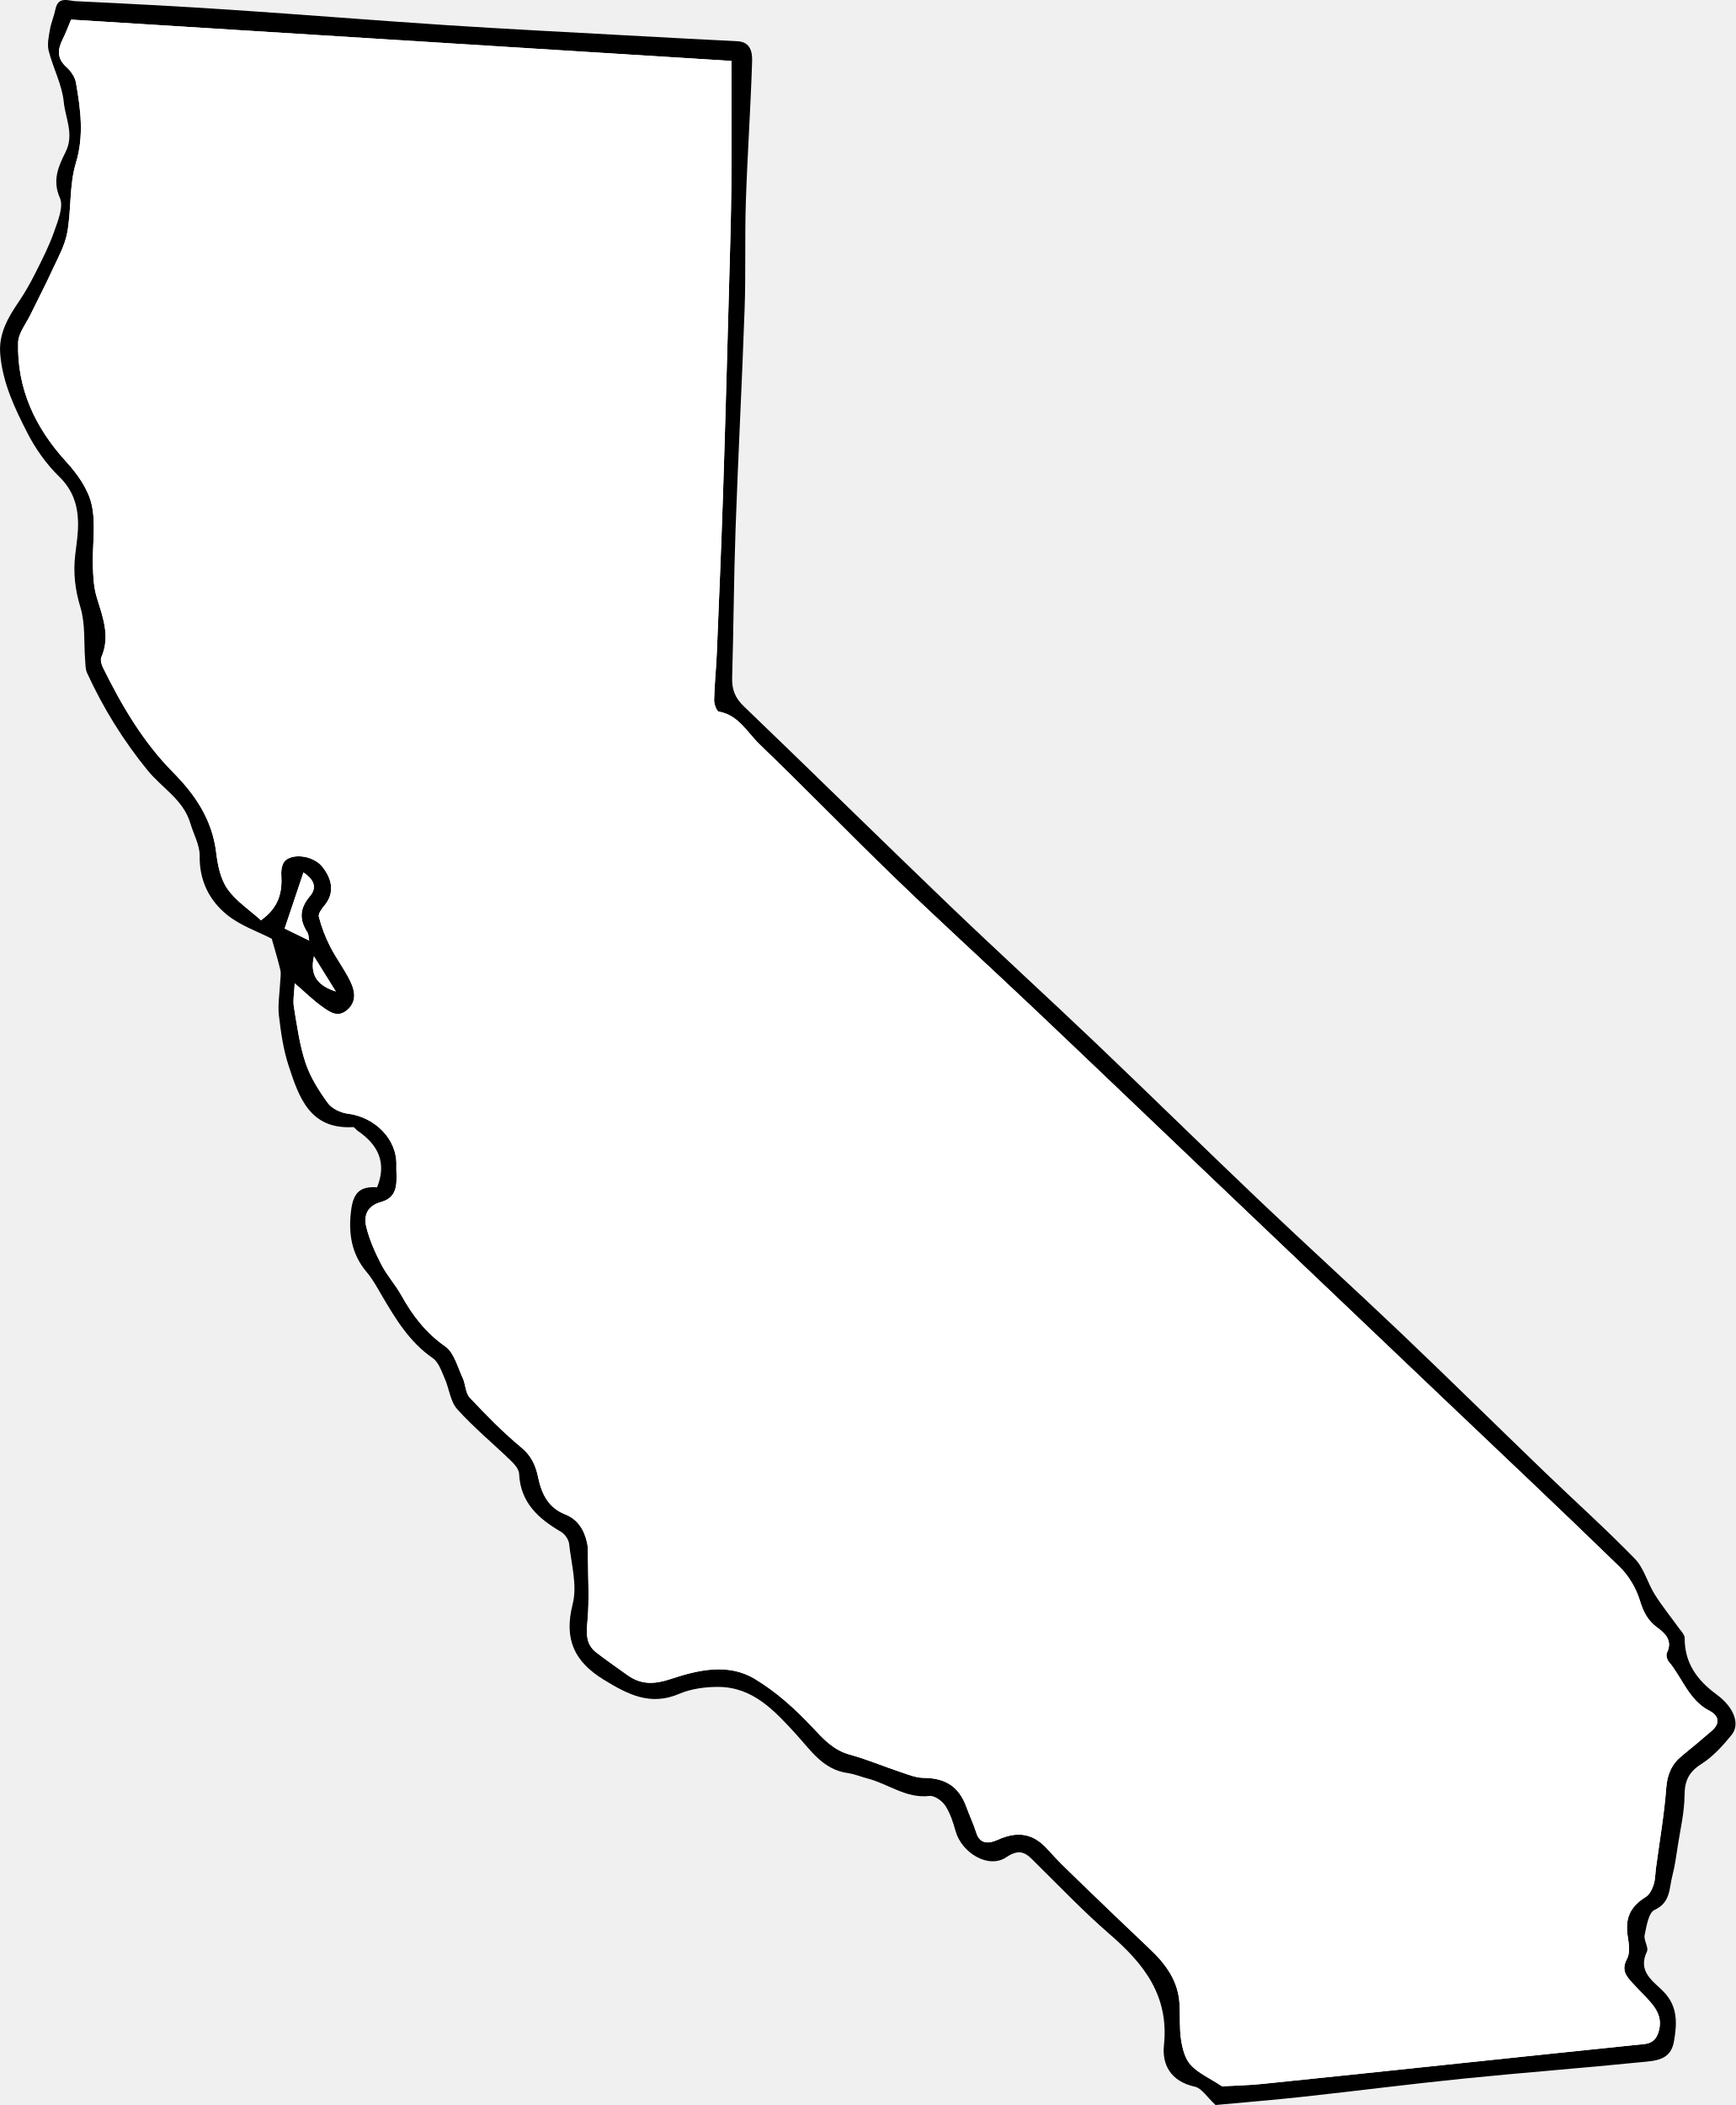
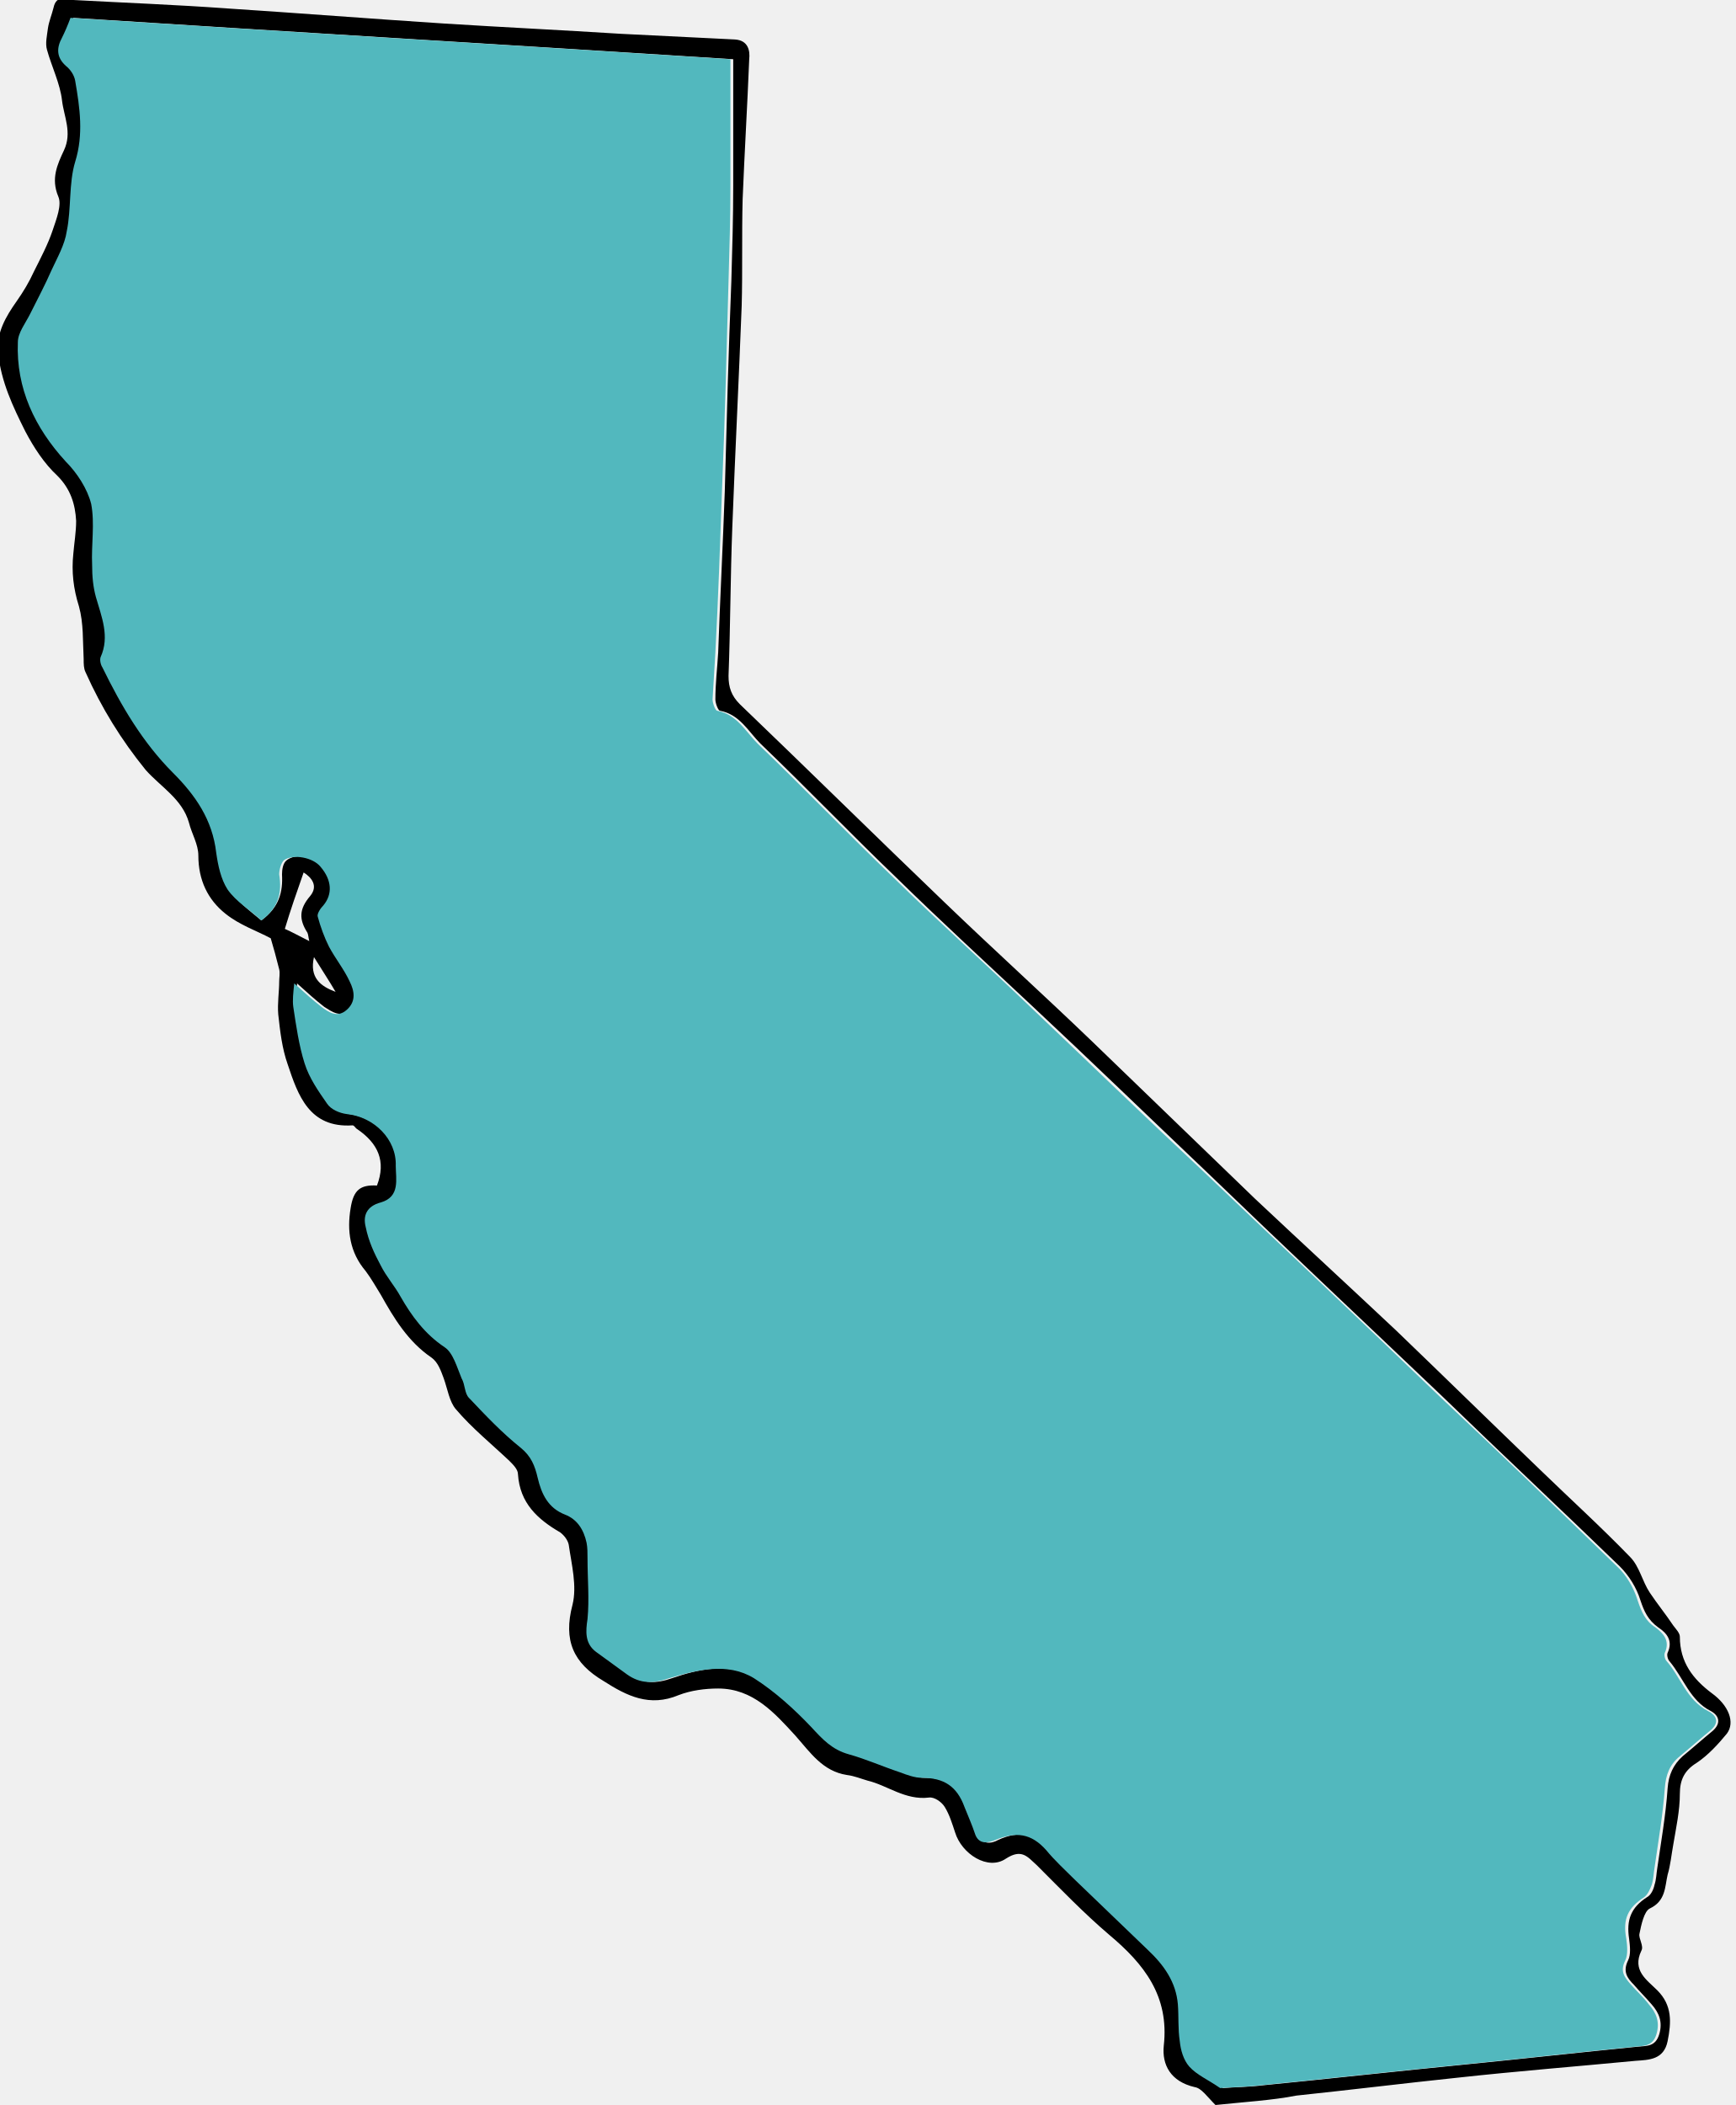
- <svg xmlns="http://www.w3.org/2000/svg" version="1.1" id="XMLID_2_" x="0px" y="0px" viewBox="0 0 184.63 223.911" enable-background="new 0 0 184.63 223.911" xml:space="preserve">
-   <g id="california">
-     <g>
-       <path d="M129.318,223.911c-0.932-0.858-1.48-1.789-2.197-1.946c-2.6-0.568-3.51-2.374-3.297-4.408    c0.555-5.306-2.149-8.683-5.802-11.841c-2.701-2.334-5.176-4.934-7.723-7.443    c-0.953-0.938-1.589-1.842-3.252-0.714c-1.867,1.267-4.743-0.452-5.391-2.793    c-0.26-0.939-0.576-1.911-1.103-2.712c-0.335-0.508-1.149-1.079-1.677-1.017    c-2.474,0.292-4.359-1.277-6.545-1.847c-0.721-0.188-1.423-0.485-2.153-0.589    c-2.637-0.373-3.924-2.421-5.532-4.177c-2.227-2.431-4.533-4.963-8.202-4.986c-1.399-0.009-2.91,0.189-4.181,0.734    c-3.089,1.326-5.488,0.053-8.017-1.492c-3.153-1.926-4.274-4.314-3.321-8.062    c0.502-1.977-0.146-4.263-0.38-6.399c-0.051-0.462-0.457-1.043-0.867-1.282    c-2.414-1.409-4.315-3.114-4.454-6.178c-0.021-0.47-0.473-0.995-0.853-1.363    c-1.903-1.84-3.961-3.536-5.727-5.496c-0.741-0.823-0.853-2.192-1.335-3.276    c-0.342-0.768-0.647-1.73-1.274-2.162c-2.481-1.711-3.954-4.174-5.423-6.673    c-0.498-0.847-0.969-1.732-1.601-2.474c-1.67-1.964-1.971-4.256-1.646-6.66c0.256-1.895,1.039-2.466,2.753-2.363    c1.047-2.603,0.121-4.524-2.073-6.009c-0.174-0.118-0.329-0.402-0.48-0.393    c-4.618,0.268-5.765-3.184-6.862-6.533c-0.56-1.711-0.824-3.541-1.031-5.339    c-0.134-1.161,0.081-2.362,0.134-3.545c0.019-0.434,0.112-0.891,0.016-1.3c-0.271-1.151-0.622-2.283-0.912-3.318    c-1.476-0.765-3.343-1.391-4.772-2.557c-1.875-1.529-2.937-3.627-2.895-6.248    c0.018-1.155-0.652-2.319-0.995-3.483c-0.737-2.499-3.03-3.76-4.55-5.628    c-2.6-3.195-4.728-6.636-6.435-10.358c-0.187-0.408-0.169-0.918-0.206-1.384    c-0.147-1.869,0.032-3.834-0.499-5.585c-0.577-1.9-0.783-3.713-0.551-5.638    c0.138-1.153,0.329-2.315,0.296-3.468c-0.052-1.832-0.577-3.421-2.016-4.816    c-1.366-1.325-2.523-2.974-3.393-4.675c-1.345-2.63-2.629-5.333-2.871-8.372    c-0.17-2.141,0.809-3.838,1.953-5.514c0.675-0.989,1.267-2.045,1.804-3.116    c0.718-1.431,1.455-2.868,1.98-4.374c0.404-1.156,1.024-2.659,0.611-3.59c-0.847-1.905-0.119-3.421,0.605-4.874    c0.942-1.892-0.025-3.596-0.192-5.327C6.602,9.003,5.644,7.242,5.179,5.405    C5.001,4.702,5.187,3.881,5.316,3.132C5.443,2.399,5.753,1.698,5.903,0.967C6.192-0.44,7.301,0.093,8.051,0.128    c5.472,0.254,10.944,0.542,16.409,0.906c7.666,0.51,15.324,1.133,22.99,1.637    c6.301,0.413,12.608,0.727,18.913,1.076c4.033,0.223,8.066,0.436,12.1,0.641c1.422,0.072,1.579,1.225,1.55,2.143    c-0.159,4.976-0.501,9.945-0.666,14.921c-0.125,3.774,0.003,7.556-0.129,11.33    c-0.276,7.853-0.691,15.702-0.968,23.555c-0.186,5.249-0.206,10.503-0.362,15.753    c-0.037,1.248,0.308,2.142,1.239,3.036c7.293,7.001,14.496,14.095,21.79,21.094    c5.164,4.955,10.454,9.778,15.636,14.714c5.84,5.563,11.592,11.217,17.437,16.775    c4.962,4.718,10.036,9.319,14.996,14.039c5.136,4.888,10.184,9.868,15.29,14.788    c3.21,3.092,6.533,6.073,9.64,9.263c0.975,1.001,1.349,2.564,2.117,3.796    c0.752,1.207,1.663,2.314,2.489,3.476c0.269,0.378,0.703,0.79,0.701,1.185c-0.012,2.672,1.353,4.498,3.399,5.993    c1.822,1.331,2.536,3.135,1.594,4.292c-0.933,1.146-1.971,2.305-3.201,3.084    c-1.34,0.849-1.798,1.78-1.807,3.34c-0.011,1.794-0.443,3.588-0.718,5.378    c-0.166,1.081-0.313,2.171-0.588,3.226c-0.342,1.312-0.17,2.802-1.885,3.59    c-0.639,0.293-0.851,1.725-1.054,2.68c-0.116,0.547,0.451,1.31,0.242,1.754c-0.999,2.115,0.606,3.092,1.736,4.227    c1.57,1.579,1.483,3.422,1.132,5.377c-0.354,1.973-2,2.008-3.395,2.149    c-6.317,0.638-12.65,1.117-18.966,1.756c-5.701,0.577-11.385,1.312-17.082,1.932    C135.393,223.385,132.148,223.647,129.318,223.911z M27.763,97.89c1.946-1.395,2.28-3.022,2.162-4.878    c-0.032-0.507,0.119-1.242,0.467-1.515c1.006-0.791,3.025-0.37,3.862,0.655c1.203,1.473,1.284,2.918,0.291,4.13    c-0.293,0.358-0.709,0.894-0.622,1.234c0.278,1.085,0.685,2.158,1.195,3.157c0.649,1.273,1.533,2.429,2.154,3.713    c0.486,1.006,0.706,2.135-0.324,3.04c-1.003,0.882-1.887,0.213-2.666-0.34    c-0.949-0.673-1.785-1.505-2.927-2.488c-0.045,1.023-0.207,1.792-0.087,2.513    c0.333,2.005,0.604,4.051,1.244,5.966c0.507,1.518,1.413,2.945,2.362,4.252c0.429,0.591,1.361,1.037,2.117,1.131    c2.84,0.354,5.277,2.664,5.178,5.513c-0.048,1.373,0.449,3.321-1.643,3.889c-1.438,0.391-1.85,1.431-1.569,2.603    c0.336,1.401,0.948,2.762,1.613,4.05c0.599,1.16,1.509,2.155,2.145,3.3c1.185,2.135,2.598,3.968,4.66,5.412    c0.935,0.655,1.297,2.167,1.842,3.325c0.32,0.68,0.29,1.616,0.759,2.116c1.735,1.849,3.52,3.676,5.471,5.288    c1.088,0.899,1.541,1.924,1.805,3.193c0.361,1.737,1.066,3.227,2.885,3.943c1.342,0.528,2.023,1.663,2.321,3.014    c0.123,0.558,0.091,1.154,0.094,1.733c0.011,2.138,0.142,4.288-0.037,6.411    c-0.116,1.37-0.278,2.612,0.94,3.542c1.093,0.835,2.218,1.63,3.342,2.423c1.429,1.008,2.837,0.953,4.524,0.393    c2.929-0.973,6.123-1.727,8.952-0.036c2.272,1.358,4.329,3.207,6.146,5.151    c1.191,1.274,2.235,2.438,3.986,2.918c1.833,0.502,3.596,1.253,5.403,1.856    c0.799,0.267,1.629,0.609,2.447,0.616c2.334,0.02,3.757,0.921,4.549,3.085c0.341,0.932,0.769,1.836,1.067,2.781    c0.419,1.329,1.528,1.057,2.239,0.735c2.168-0.982,3.836-0.707,5.4,1.065c0.948,1.074,1.987,2.072,3.018,3.069    c2.582,2.497,5.169,4.99,7.782,7.455c1.688,1.592,3.011,3.368,3.167,5.777c0.084,1.302-0.022,2.625,0.173,3.906    c0.142,0.934,0.42,2.014,1.027,2.67c0.802,0.868,1.984,1.384,3.329,2.266    c1.075-0.061,2.68-0.091,4.272-0.252c7.14-0.724,14.276-1.485,21.413-2.234    c6.13-0.643,12.259-1.294,18.39-1.921c0.992-0.102,1.933-0.026,2.346-1.323c0.417-1.309-0.02-2.266-0.803-3.179    c-0.613-0.715-1.3-1.366-1.938-2.06c-0.675-0.734-1.238-1.405-0.604-2.568c0.328-0.602,0.229-1.527,0.104-2.269    c-0.345-2.046,0.195-3.271,1.92-4.355c0.393-0.247,0.663-0.814,0.816-1.29    c0.181-0.564,0.171-1.188,0.251-1.785c0.377-2.825,0.872-5.64,1.087-8.477    c0.11-1.443,0.556-2.527,1.642-3.415c1.078-0.881,2.146-1.775,3.202-2.683    c0.93-0.8,0.743-1.627-0.226-2.122c-2.227-1.139-2.895-3.519-4.362-5.256    c-0.182-0.215-0.296-0.69-0.183-0.916c0.626-1.262-0.143-2.053-0.978-2.656    c-1.051-0.759-1.522-1.682-1.899-2.919c-0.396-1.301-1.183-2.634-2.159-3.582    c-6.291-6.117-12.682-12.131-19.038-18.181c-8.377-7.973-16.753-15.946-25.127-23.922    c-6.121-5.829-12.224-11.678-18.362-17.489c-4.791-4.536-9.677-8.973-14.423-13.555    c-4.896-4.726-9.629-9.622-14.535-14.337c-1.317-1.266-2.232-3.11-4.336-3.483    c-0.243-0.043-0.514-0.815-0.504-1.242c0.038-1.652,0.217-3.3,0.286-4.952    c0.237-5.687,0.479-11.375,0.665-17.064c0.244-7.476,0.444-14.953,0.651-22.43    c0.094-3.384,0.2-6.768,0.23-10.152c0.04-4.449,0.01-8.898,0.01-13.371    C54.369,5.015,30.912,3.547,7.563,2.086C7.22,2.895,6.979,3.558,6.665,4.183c-0.55,1.095-0.614,2.045,0.411,2.961    C7.54,7.558,7.978,8.194,8.081,8.789c0.49,2.843,0.881,5.624-0.012,8.568c-0.71,2.339-0.467,4.951-0.918,7.392    c-0.26,1.406-1.018,2.731-1.626,4.059c-0.719,1.569-1.526,3.098-2.278,4.652    c-0.475,0.981-1.29,1.967-1.317,2.967c-0.133,4.95,1.821,9.093,5.149,12.73    c1.172,1.28,2.312,2.895,2.676,4.532c0.459,2.063,0.066,4.308,0.125,6.471    c0.031,1.129,0.086,2.3,0.41,3.368c0.64,2.107,1.463,4.146,0.494,6.378c-0.124,0.286,0.002,0.76,0.157,1.076    c2.002,4.062,4.274,7.946,7.493,11.195c2.364,2.386,4.15,5.05,4.565,8.517    c0.159,1.328,0.456,2.8,1.193,3.856C25.099,95.847,26.532,96.777,27.763,97.89z M30.28,98.771    c0.688,0.336,1.57,0.766,2.612,1.274c-0.072-0.363-0.055-0.654-0.182-0.85c-0.884-1.369-0.859-2.545,0.267-3.874    c0.922-1.088,0.15-1.953-0.694-2.515C31.599,94.844,30.948,96.781,30.28,98.771z M35.73,105.47    c-0.739-1.187-1.478-2.374-2.332-3.746C32.883,103.968,34.053,104.915,35.73,105.47z" />
-       <path fill="#FFFFFF" d="M27.763,97.89c-1.232-1.113-2.664-2.043-3.571-3.341c-0.737-1.055-1.034-2.528-1.193-3.856    c-0.415-3.467-2.2-6.131-4.565-8.517c-3.22-3.248-5.492-7.133-7.493-11.195    c-0.155-0.316-0.281-0.79-0.157-1.076c0.969-2.232,0.146-4.271-0.494-6.378    c-0.324-1.067-0.379-2.239-0.41-3.368c-0.06-2.164,0.334-4.408-0.125-6.471    c-0.364-1.638-1.504-3.252-2.676-4.532c-3.328-3.637-5.282-7.78-5.149-12.73    c0.027-1.001,0.842-1.986,1.317-2.967c0.753-1.554,1.56-3.082,2.278-4.652c0.608-1.327,1.366-2.652,1.626-4.059    c0.451-2.441,0.208-5.053,0.918-7.392c0.893-2.944,0.503-5.725,0.012-8.568    C7.978,8.194,7.54,7.558,7.076,7.144c-1.025-0.916-0.962-1.865-0.411-2.961C6.979,3.558,7.22,2.895,7.563,2.086    C30.912,3.547,54.369,5.015,77.811,6.482c0,4.473,0.03,8.922-0.01,13.371c-0.03,3.385-0.136,6.769-0.23,10.152    c-0.207,7.477-0.406,14.954-0.651,22.43c-0.186,5.689-0.428,11.377-0.665,17.064    c-0.069,1.652-0.248,3.3-0.286,4.952c-0.01,0.428,0.261,1.199,0.504,1.242c2.104,0.373,3.019,2.218,4.336,3.483    c4.907,4.715,9.639,9.611,14.535,14.337c4.746,4.582,9.632,9.019,14.423,13.555    c6.138,5.811,12.241,11.659,18.362,17.489c8.374,7.975,16.75,15.949,25.127,23.922    c6.356,6.05,12.747,12.064,19.038,18.181c0.976,0.949,1.763,2.281,2.159,3.582    c0.377,1.237,0.847,2.16,1.899,2.919c0.835,0.603,1.603,1.395,0.978,2.656    c-0.112,0.227,0.002,0.702,0.183,0.916c1.467,1.736,2.135,4.117,4.362,5.256    c0.969,0.495,1.156,1.322,0.226,2.122c-1.055,0.908-2.124,1.801-3.202,2.683    c-1.086,0.888-1.532,1.972-1.642,3.415c-0.215,2.837-0.71,5.653-1.087,8.477    c-0.08,0.597-0.069,1.222-0.251,1.785c-0.153,0.476-0.422,1.043-0.816,1.29    c-1.725,1.084-2.265,2.309-1.92,4.355c0.125,0.742,0.225,1.667-0.104,2.269c-0.634,1.163-0.071,1.835,0.604,2.568    c0.638,0.694,1.325,1.345,1.938,2.06c0.783,0.913,1.22,1.87,0.803,3.179    c-0.413,1.297-1.353,1.222-2.346,1.323c-6.131,0.628-12.261,1.279-18.39,1.921    c-7.137,0.748-14.273,1.51-21.413,2.234c-1.592,0.162-3.197,0.191-4.272,0.252    c-1.345-0.882-2.527-1.398-3.329-2.266c-0.606-0.656-0.884-1.736-1.027-2.67    c-0.195-1.281-0.089-2.605-0.173-3.906c-0.156-2.409-1.479-4.185-3.167-5.777c-2.614-2.464-5.2-4.958-7.782-7.455    c-1.031-0.997-2.07-1.995-3.018-3.069c-1.564-1.772-3.231-2.047-5.4-1.065    c-0.712,0.322-1.82,0.595-2.239-0.735c-0.298-0.945-0.725-1.848-1.067-2.781c-0.792-2.163-2.215-3.065-4.549-3.085    c-0.818-0.007-1.648-0.349-2.447-0.616c-1.807-0.603-3.57-1.354-5.403-1.856    c-1.751-0.48-2.795-1.644-3.986-2.918c-1.817-1.944-3.873-3.793-6.146-5.151    c-2.83-1.691-6.023-0.937-8.952,0.036c-1.687,0.56-3.095,0.615-4.524-0.393    c-1.124-0.793-2.248-1.589-3.342-2.423c-1.217-0.929-1.055-2.172-0.94-3.542    c0.179-2.123,0.049-4.273,0.037-6.411c-0.003-0.579,0.029-1.175-0.094-1.733c-0.298-1.351-0.979-2.486-2.321-3.014    c-1.819-0.716-2.524-2.206-2.885-3.943c-0.264-1.269-0.717-2.294-1.805-3.193    c-1.951-1.612-3.736-3.439-5.471-5.288c-0.469-0.5-0.44-1.437-0.759-2.116    c-0.545-1.159-0.907-2.67-1.842-3.325c-2.062-1.445-3.474-3.278-4.66-5.412    c-0.635-1.145-1.546-2.14-2.145-3.3c-0.665-1.289-1.277-2.649-1.613-4.05c-0.281-1.172,0.13-2.212,1.569-2.603    c2.092-0.568,1.596-2.516,1.643-3.889c0.099-2.849-2.338-5.159-5.178-5.513c-0.756-0.094-1.688-0.54-2.117-1.131    c-0.949-1.308-1.855-2.735-2.362-4.252c-0.64-1.915-0.911-3.96-1.244-5.966    c-0.12-0.722,0.042-1.49,0.087-2.513c1.141,0.984,1.977,1.816,2.927,2.488    c0.779,0.552,1.663,1.222,2.666,0.34c1.03-0.906,0.81-2.034,0.324-3.04c-0.621-1.284-1.505-2.44-2.154-3.713    c-0.51-1-0.916-2.072-1.195-3.157c-0.087-0.34,0.329-0.876,0.622-1.234    c0.993-1.212,0.912-2.656-0.291-4.13c-0.837-1.025-2.856-1.446-3.862-0.655    c-0.348,0.274-0.5,1.008-0.467,1.515C30.044,94.868,29.709,96.495,27.763,97.89z" />
-       <path fill="#FFFFFF" d="M30.28,98.771c0.668-1.99,1.319-3.927,2.003-5.966c0.844,0.562,1.616,1.427,0.694,2.515    c-1.126,1.329-1.151,2.506-0.267,3.874c0.127,0.197,0.109,0.487,0.182,0.85    C31.85,99.537,30.968,99.106,30.28,98.771z" />
-       <path fill="#FFFFFF" d="M35.73,105.47c-1.678-0.555-2.848-1.502-2.332-3.746    C34.253,103.096,34.992,104.283,35.73,105.47z" />
+ <svg xmlns="http://www.w3.org/2000/svg" version="1.1" id="XMLID_2_" x="0px" y="0px" viewBox="-213 285.1 184.6 223.9" style="enable-background:new -213 285.1 184.6 223.9;" xml:space="preserve">
+   <style type="text/css">
+ 	.st0{fill:#52B8BE;}
+ </style>
+   <g id="_x36_Ycas0.tif_3_">
+     <g id="XMLID_91_">
+       <path id="XMLID_92_" d="M-83.7,509c-0.9-0.9-1.5-1.8-2.2-1.9c-2.6-0.6-3.5-2.4-3.3-4.4c0.6-5.3-2.1-8.7-5.8-11.8    c-2.7-2.3-5.2-4.9-7.7-7.4c-1-0.9-1.6-1.8-3.3-0.7c-1.9,1.3-4.7-0.5-5.4-2.8c-0.3-0.9-0.6-1.9-1.1-2.7c-0.3-0.5-1.1-1.1-1.7-1    c-2.5,0.3-4.4-1.3-6.5-1.8c-0.7-0.2-1.4-0.5-2.2-0.6c-2.6-0.4-3.9-2.4-5.5-4.2c-2.2-2.4-4.5-5-8.2-5c-1.4,0-2.9,0.2-4.2,0.7    c-3.1,1.3-5.5,0.1-8-1.5c-3.2-1.9-4.3-4.3-3.3-8.1c0.5-2-0.1-4.3-0.4-6.4c-0.1-0.5-0.5-1-0.9-1.3c-2.4-1.4-4.3-3.1-4.5-6.2    c0-0.5-0.5-1-0.9-1.4c-1.9-1.8-4-3.5-5.7-5.5c-0.7-0.8-0.9-2.2-1.3-3.3c-0.3-0.8-0.6-1.7-1.3-2.2c-2.5-1.7-4-4.2-5.4-6.7    c-0.5-0.8-1-1.7-1.6-2.5c-1.7-2-2-4.3-1.6-6.7c0.3-1.9,1-2.5,2.8-2.4c1-2.6,0.1-4.5-2.1-6c-0.2-0.1-0.3-0.4-0.5-0.4    c-4.6,0.3-5.8-3.2-6.9-6.5c-0.6-1.7-0.8-3.5-1-5.3c-0.1-1.2,0.1-2.4,0.1-3.5c0-0.4,0.1-0.9,0-1.3c-0.3-1.2-0.6-2.3-0.9-3.3    c-1.5-0.8-3.3-1.4-4.8-2.6c-1.9-1.5-2.9-3.6-2.9-6.2c0-1.2-0.7-2.3-1-3.5c-0.7-2.5-3-3.8-4.6-5.6c-2.6-3.2-4.7-6.6-6.4-10.4    c-0.2-0.4-0.2-0.9-0.2-1.4c-0.1-1.9,0-3.8-0.5-5.6c-0.6-1.9-0.8-3.7-0.6-5.6c0.1-1.2,0.3-2.3,0.3-3.5c-0.1-1.8-0.6-3.4-2-4.8    c-1.4-1.3-2.5-3-3.4-4.7c-1.3-2.6-2.6-5.3-2.9-8.4c-0.2-2.1,0.8-3.8,2-5.5c0.7-1,1.3-2,1.8-3.1c0.7-1.4,1.5-2.9,2-4.4    c0.4-1.2,1-2.7,0.6-3.6c-0.8-1.9-0.1-3.4,0.6-4.9c0.9-1.9,0-3.6-0.2-5.3c-0.2-1.8-1.1-3.6-1.6-5.4c-0.2-0.7,0-1.5,0.1-2.3    c0.1-0.7,0.4-1.4,0.6-2.2c0.3-1.4,1.4-0.9,2.1-0.8c5.5,0.3,10.9,0.5,16.4,0.9c7.7,0.5,15.3,1.1,23,1.6c6.3,0.4,12.6,0.7,18.9,1.1    c4,0.2,8.1,0.4,12.1,0.6c1.4,0.1,1.6,1.2,1.5,2.1c-0.2,5-0.5,9.9-0.7,14.9c-0.1,3.8,0,7.6-0.1,11.3c-0.3,7.9-0.7,15.7-1,23.6    c-0.2,5.2-0.2,10.5-0.4,15.8c0,1.2,0.3,2.1,1.2,3c7.3,7,14.5,14.1,21.8,21.1c5.2,5,10.5,9.8,15.6,14.7    c5.8,5.6,11.6,11.2,17.4,16.8c5,4.7,10,9.3,15,14c5.1,4.9,10.2,9.9,15.3,14.8c3.2,3.1,6.5,6.1,9.6,9.3c1,1,1.3,2.6,2.1,3.8    c0.8,1.2,1.7,2.3,2.5,3.5c0.3,0.4,0.7,0.8,0.7,1.2c0,2.7,1.4,4.5,3.4,6c1.8,1.3,2.5,3.1,1.6,4.3c-0.9,1.1-2,2.3-3.2,3.1    c-1.3,0.8-1.8,1.8-1.8,3.3c0,1.8-0.4,3.6-0.7,5.4c-0.2,1.1-0.3,2.2-0.6,3.2c-0.3,1.3-0.2,2.8-1.9,3.6c-0.6,0.3-0.9,1.7-1.1,2.7    c-0.1,0.5,0.5,1.3,0.2,1.8c-1,2.1,0.6,3.1,1.7,4.2c1.6,1.6,1.5,3.4,1.1,5.4c-0.4,2-2,2-3.4,2.1c-6.3,0.6-12.6,1.1-19,1.8    c-5.7,0.6-11.4,1.3-17.1,1.9C-77.6,508.5-80.9,508.7-83.7,509z M-185.2,383c1.9-1.4,2.3-3,2.2-4.9c0-0.5,0.1-1.2,0.5-1.5    c1-0.8,3-0.4,3.9,0.7c1.2,1.5,1.3,2.9,0.3,4.1c-0.3,0.4-0.7,0.9-0.6,1.2c0.3,1.1,0.7,2.2,1.2,3.2c0.6,1.3,1.5,2.4,2.2,3.7    c0.5,1,0.7,2.1-0.3,3c-1,0.9-1.9,0.2-2.7-0.3c-0.9-0.7-1.8-1.5-2.9-2.5c0,1-0.2,1.8-0.1,2.5c0.3,2,0.6,4.1,1.2,6    c0.5,1.5,1.4,2.9,2.4,4.3c0.4,0.6,1.4,1,2.1,1.1c2.8,0.4,5.3,2.7,5.2,5.5c0,1.4,0.4,3.3-1.6,3.9c-1.4,0.4-1.9,1.4-1.6,2.6    c0.3,1.4,0.9,2.8,1.6,4.1c0.6,1.2,1.5,2.2,2.1,3.3c1.2,2.1,2.6,4,4.7,5.4c0.9,0.7,1.3,2.2,1.8,3.3c0.3,0.7,0.3,1.6,0.8,2.1    c1.7,1.8,3.5,3.7,5.5,5.3c1.1,0.9,1.5,1.9,1.8,3.2c0.4,1.7,1.1,3.2,2.9,3.9c1.3,0.5,2,1.7,2.3,3c0.1,0.6,0.1,1.2,0.1,1.7    c0,2.1,0.1,4.3,0,6.4c-0.1,1.4-0.3,2.6,0.9,3.5c1.1,0.8,2.2,1.6,3.3,2.4c1.4,1,2.8,1,4.5,0.4c2.9-1,6.1-1.7,9,0    c2.3,1.4,4.3,3.2,6.1,5.2c1.2,1.3,2.2,2.4,4,2.9c1.8,0.5,3.6,1.3,5.4,1.9c0.8,0.3,1.6,0.6,2.4,0.6c2.3,0,3.8,0.9,4.5,3.1    c0.3,0.9,0.8,1.8,1.1,2.8c0.4,1.3,1.5,1.1,2.2,0.7c2.2-1,3.8-0.7,5.4,1.1c0.9,1.1,2,2.1,3,3.1c2.6,2.5,5.2,5,7.8,7.5    c1.7,1.6,3,3.4,3.2,5.8c0.1,1.3,0,2.6,0.2,3.9c0.1,0.9,0.4,2,1,2.7c0.8,0.9,2,1.4,3.3,2.3c1.1-0.1,2.7-0.1,4.3-0.3    c7.1-0.7,14.3-1.5,21.4-2.2c6.1-0.6,12.3-1.3,18.4-1.9c1-0.1,1.9,0,2.3-1.3c0.4-1.3,0-2.3-0.8-3.2c-0.6-0.7-1.3-1.4-1.9-2.1    c-0.7-0.7-1.2-1.4-0.6-2.6c0.3-0.6,0.2-1.5,0.1-2.3c-0.3-2,0.2-3.3,1.9-4.4c0.4-0.2,0.7-0.8,0.8-1.3c0.2-0.6,0.2-1.2,0.3-1.8    c0.4-2.8,0.9-5.6,1.1-8.5c0.1-1.4,0.6-2.5,1.6-3.4c1.1-0.9,2.1-1.8,3.2-2.7c0.9-0.8,0.7-1.6-0.2-2.1c-2.2-1.1-2.9-3.5-4.4-5.3    c-0.2-0.2-0.3-0.7-0.2-0.9c0.6-1.3-0.1-2.1-1-2.7c-1.1-0.8-1.5-1.7-1.9-2.9c-0.4-1.3-1.2-2.6-2.2-3.6c-6.3-6.1-12.7-12.1-19-18.2    c-8.4-8-16.8-15.9-25.1-23.9c-6.1-5.8-12.2-11.7-18.4-17.5c-4.8-4.5-9.7-9-14.4-13.6c-4.9-4.7-9.6-9.6-14.5-14.3    c-1.3-1.3-2.2-3.1-4.3-3.5c-0.2,0-0.5-0.8-0.5-1.2c0-1.7,0.2-3.3,0.3-5c0.2-5.7,0.5-11.4,0.7-17.1c0.2-7.5,0.4-15,0.7-22.4    c0.1-3.4,0.2-6.8,0.2-10.2c0-4.4,0-8.9,0-13.4c-23.4-1.5-46.9-2.9-70.2-4.4c-0.3,0.8-0.6,1.5-0.9,2.1c-0.6,1.1-0.6,2,0.4,3    c0.5,0.4,0.9,1.1,1,1.6c0.5,2.8,0.9,5.6,0,8.6c-0.7,2.3-0.5,5-0.9,7.4c-0.3,1.4-1,2.7-1.6,4.1c-0.7,1.6-1.5,3.1-2.3,4.7    c-0.5,1-1.3,2-1.3,3c-0.1,5,1.8,9.1,5.1,12.7c1.2,1.3,2.3,2.9,2.7,4.5c0.5,2.1,0.1,4.3,0.1,6.5c0,1.1,0.1,2.3,0.4,3.4    c0.6,2.1,1.5,4.1,0.5,6.4c-0.1,0.3,0,0.8,0.2,1.1c2,4.1,4.3,7.9,7.5,11.2c2.4,2.4,4.1,5,4.6,8.5c0.2,1.3,0.5,2.8,1.2,3.9    C-187.9,380.9-186.5,381.9-185.2,383z M-182.7,383.9c0.7,0.3,1.6,0.8,2.6,1.3c-0.1-0.4-0.1-0.7-0.2-0.9c-0.9-1.4-0.9-2.5,0.3-3.9    c0.9-1.1,0.1-2-0.7-2.5C-181.4,379.9-182.1,381.9-182.7,383.9z M-177.3,390.6c-0.7-1.2-1.5-2.4-2.3-3.7    C-180.1,389.1-178.9,390-177.3,390.6z" />
+       <path id="XMLID_97_" class="st0" d="M-185.2,383c-1.2-1.1-2.7-2-3.6-3.3c-0.7-1.1-1-2.5-1.2-3.9c-0.4-3.5-2.2-6.1-4.6-8.5    c-3.2-3.2-5.5-7.1-7.5-11.2c-0.2-0.3-0.3-0.8-0.2-1.1c1-2.2,0.1-4.3-0.5-6.4c-0.3-1.1-0.4-2.2-0.4-3.4c-0.1-2.2,0.3-4.4-0.1-6.5    c-0.4-1.6-1.5-3.3-2.7-4.5c-3.3-3.6-5.3-7.8-5.1-12.7c0-1,0.8-2,1.3-3c0.8-1.6,1.6-3.1,2.3-4.7c0.6-1.3,1.4-2.7,1.6-4.1    c0.5-2.4,0.2-5.1,0.9-7.4c0.9-2.9,0.5-5.7,0-8.6c-0.1-0.6-0.5-1.2-1-1.6c-1-0.9-1-1.9-0.4-3c0.3-0.6,0.6-1.3,0.9-2.1    c23.3,1.5,46.8,2.9,70.2,4.4c0,4.5,0,8.9,0,13.4c0,3.4-0.1,6.8-0.2,10.2c-0.2,7.5-0.4,15-0.7,22.4c-0.2,5.7-0.4,11.4-0.7,17.1    c-0.1,1.7-0.2,3.3-0.3,5c0,0.4,0.3,1.2,0.5,1.2c2.1,0.4,3,2.2,4.3,3.5c4.9,4.7,9.6,9.6,14.5,14.3c4.7,4.6,9.6,9,14.4,13.6    c6.1,5.8,12.2,11.7,18.4,17.5c8.4,8,16.8,15.9,25.1,23.9c6.4,6,12.7,12.1,19,18.2c1,0.9,1.8,2.3,2.2,3.6c0.4,1.2,0.8,2.2,1.9,2.9    c0.8,0.6,1.6,1.4,1,2.7c-0.1,0.2,0,0.7,0.2,0.9c1.5,1.7,2.1,4.1,4.4,5.3c1,0.5,1.2,1.3,0.2,2.1c-1.1,0.9-2.1,1.8-3.2,2.7    c-1.1,0.9-1.5,2-1.6,3.4c-0.2,2.8-0.7,5.7-1.1,8.5c-0.1,0.6-0.1,1.2-0.3,1.8c-0.2,0.5-0.4,1-0.8,1.3c-1.7,1.1-2.3,2.3-1.9,4.4    c0.1,0.7,0.2,1.7-0.1,2.3c-0.6,1.2-0.1,1.8,0.6,2.6c0.6,0.7,1.3,1.3,1.9,2.1c0.8,0.9,1.2,1.9,0.8,3.2c-0.4,1.3-1.4,1.2-2.3,1.3    c-6.1,0.6-12.3,1.3-18.4,1.9c-7.1,0.7-14.3,1.5-21.4,2.2c-1.6,0.2-3.2,0.2-4.3,0.3c-1.3-0.9-2.5-1.4-3.3-2.3    c-0.6-0.7-0.9-1.7-1-2.7c-0.2-1.3-0.1-2.6-0.2-3.9c-0.2-2.4-1.5-4.2-3.2-5.8c-2.6-2.5-5.2-5-7.8-7.5c-1-1-2.1-2-3-3.1    c-1.6-1.8-3.2-2-5.4-1.1c-0.7,0.3-1.8,0.6-2.2-0.7c-0.3-0.9-0.7-1.8-1.1-2.8c-0.8-2.2-2.2-3.1-4.5-3.1c-0.8,0-1.6-0.3-2.4-0.6    c-1.8-0.6-3.6-1.4-5.4-1.9c-1.8-0.5-2.8-1.6-4-2.9c-1.8-1.9-3.9-3.8-6.1-5.2c-2.8-1.7-6-0.9-9,0c-1.7,0.6-3.1,0.6-4.5-0.4    c-1.1-0.8-2.2-1.6-3.3-2.4c-1.2-0.9-1.1-2.2-0.9-3.5c0.2-2.1,0-4.3,0-6.4c0-0.6,0-1.2-0.1-1.7c-0.3-1.4-1-2.5-2.3-3    c-1.8-0.7-2.5-2.2-2.9-3.9c-0.3-1.3-0.7-2.3-1.8-3.2c-2-1.6-3.7-3.4-5.5-5.3c-0.5-0.5-0.4-1.4-0.8-2.1c-0.5-1.2-0.9-2.7-1.8-3.3    c-2.1-1.4-3.5-3.3-4.7-5.4c-0.6-1.1-1.5-2.1-2.1-3.3c-0.7-1.3-1.3-2.6-1.6-4.1c-0.3-1.2,0.1-2.2,1.6-2.6c2.1-0.6,1.6-2.5,1.6-3.9    c0.1-2.8-2.3-5.2-5.2-5.5c-0.8-0.1-1.7-0.5-2.1-1.1c-0.9-1.3-1.9-2.7-2.4-4.3c-0.6-1.9-0.9-4-1.2-6c-0.1-0.7,0-1.5,0.1-2.5    c1.1,1,2,1.8,2.9,2.5c0.8,0.6,1.7,1.2,2.7,0.3c1-0.9,0.8-2,0.3-3c-0.6-1.3-1.5-2.4-2.2-3.7c-0.5-1-0.9-2.1-1.2-3.2    c-0.1-0.3,0.3-0.9,0.6-1.2c1-1.2,0.9-2.7-0.3-4.1c-0.8-1-2.9-1.4-3.9-0.7c-0.3,0.3-0.5,1-0.5,1.5C-183,380-183.3,381.6-185.2,383z    " />
    </g>
  </g>
</svg>
